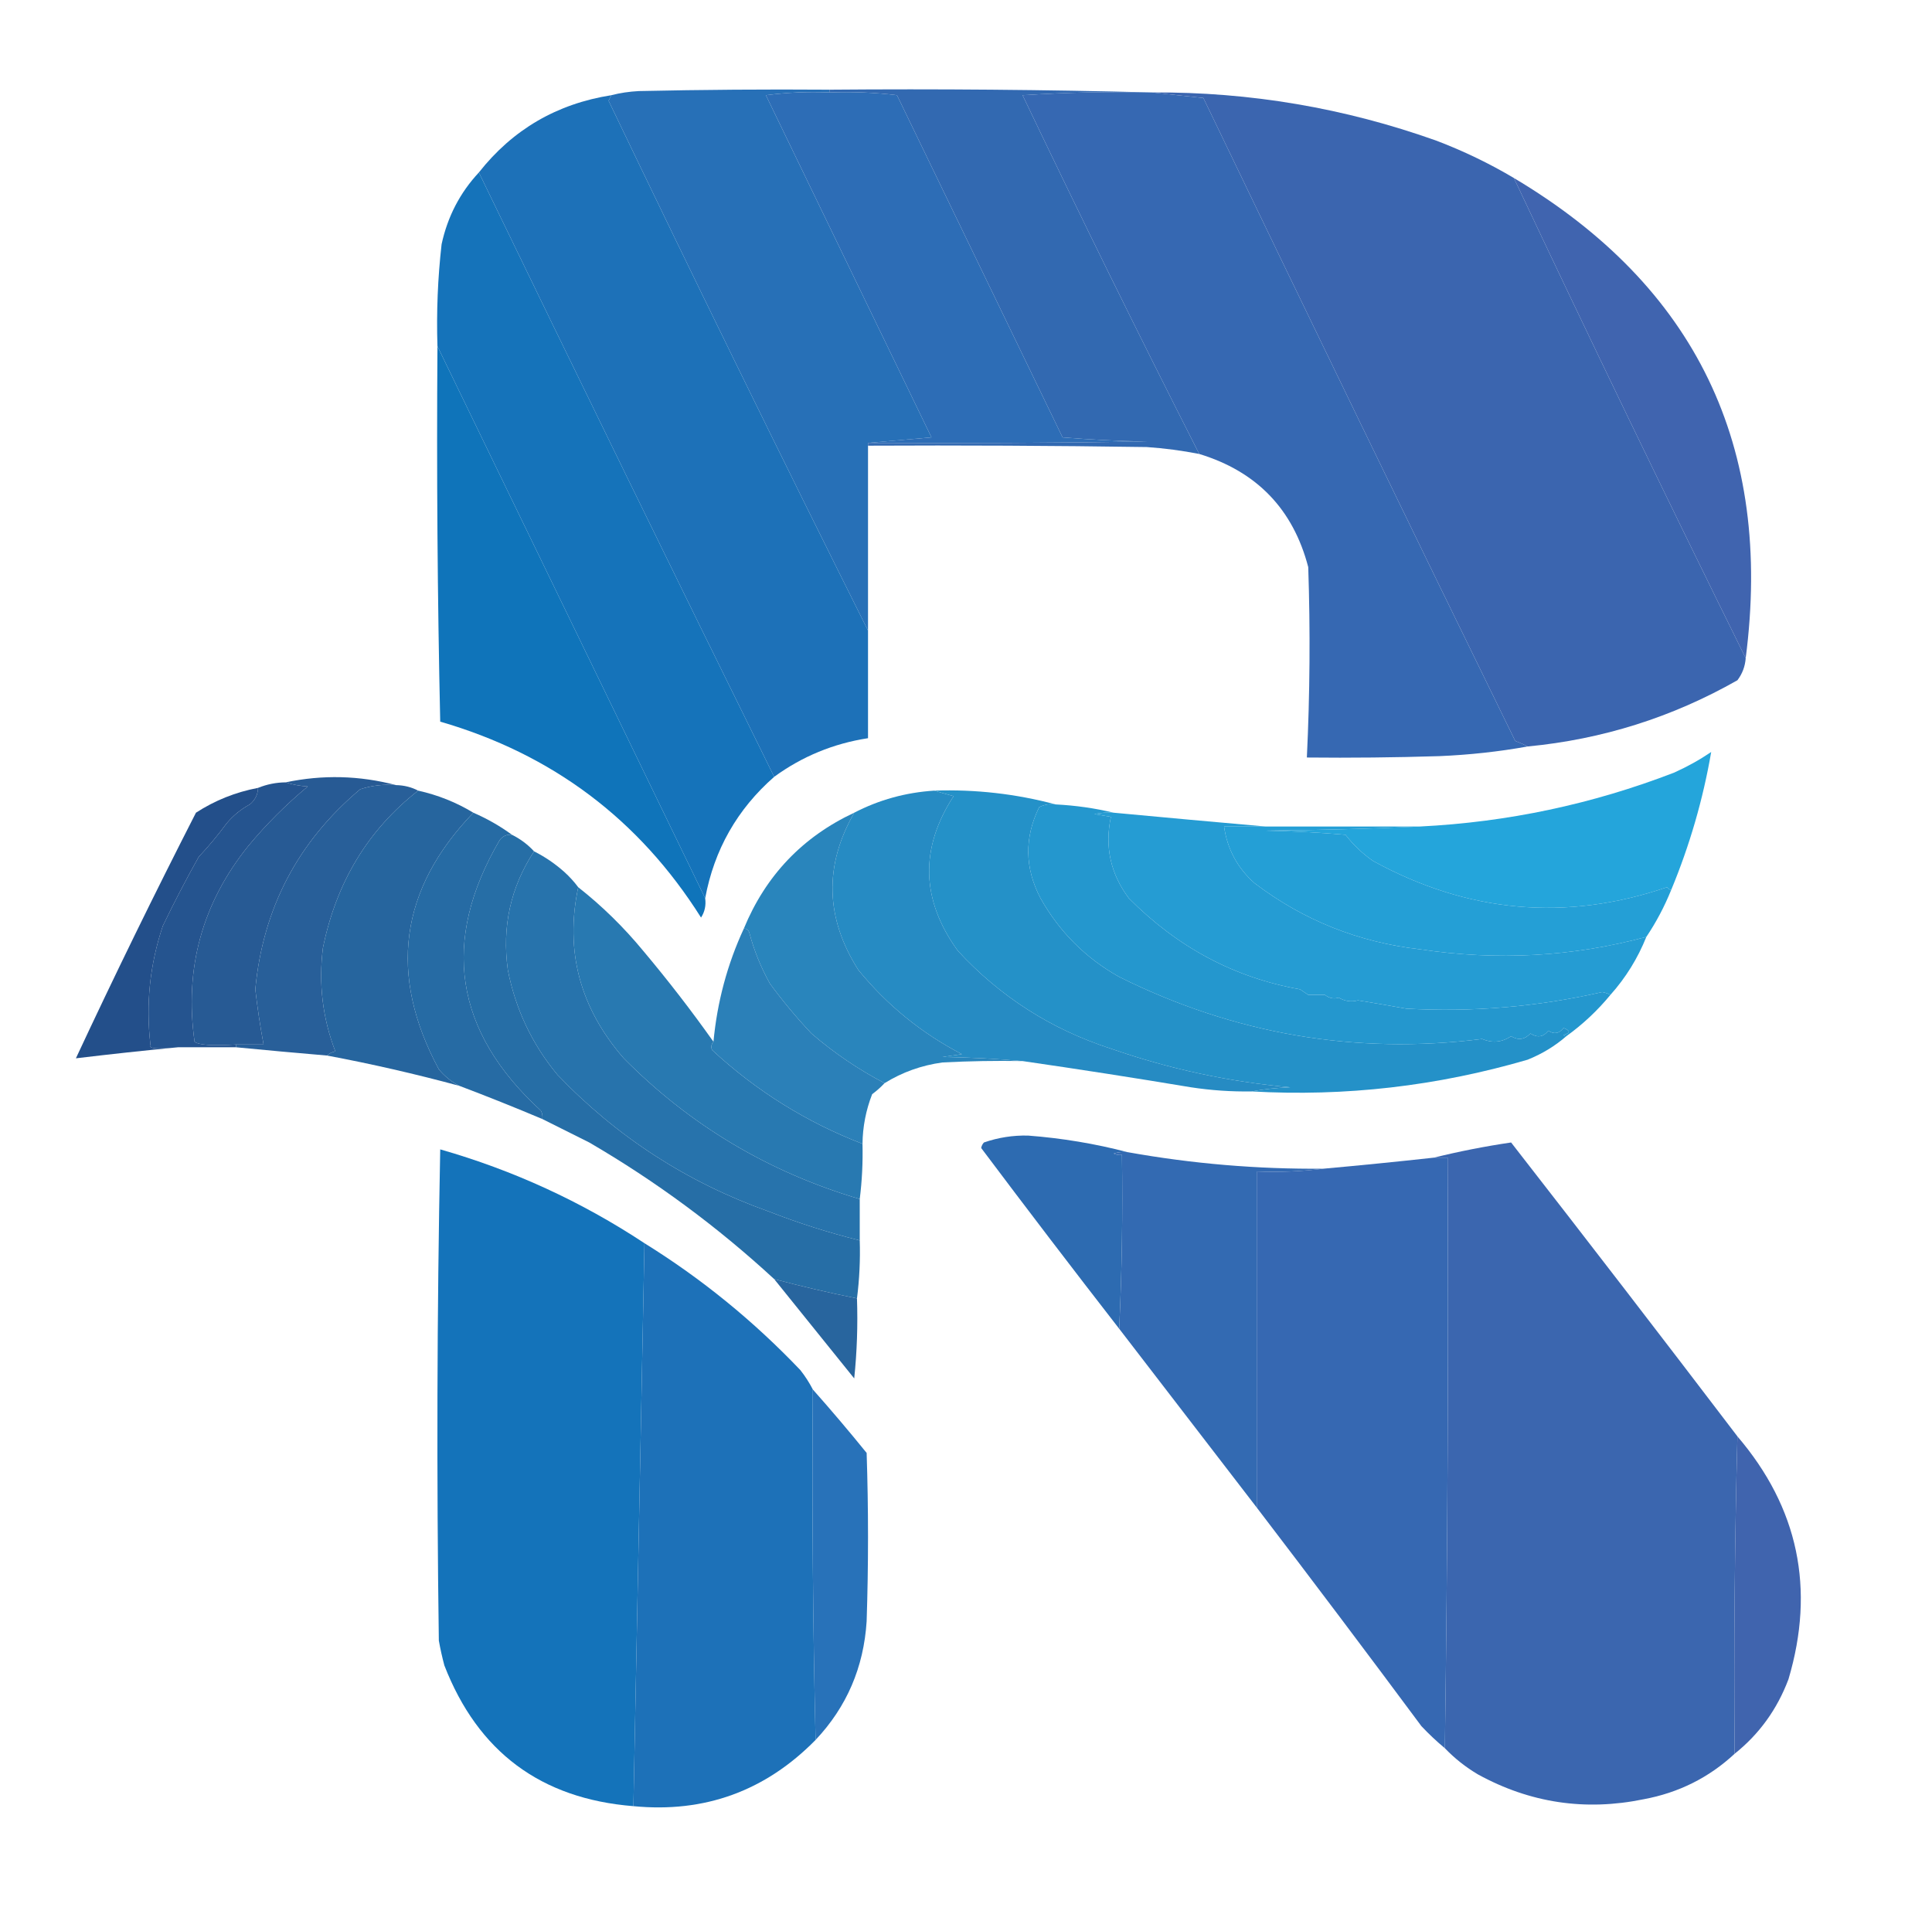
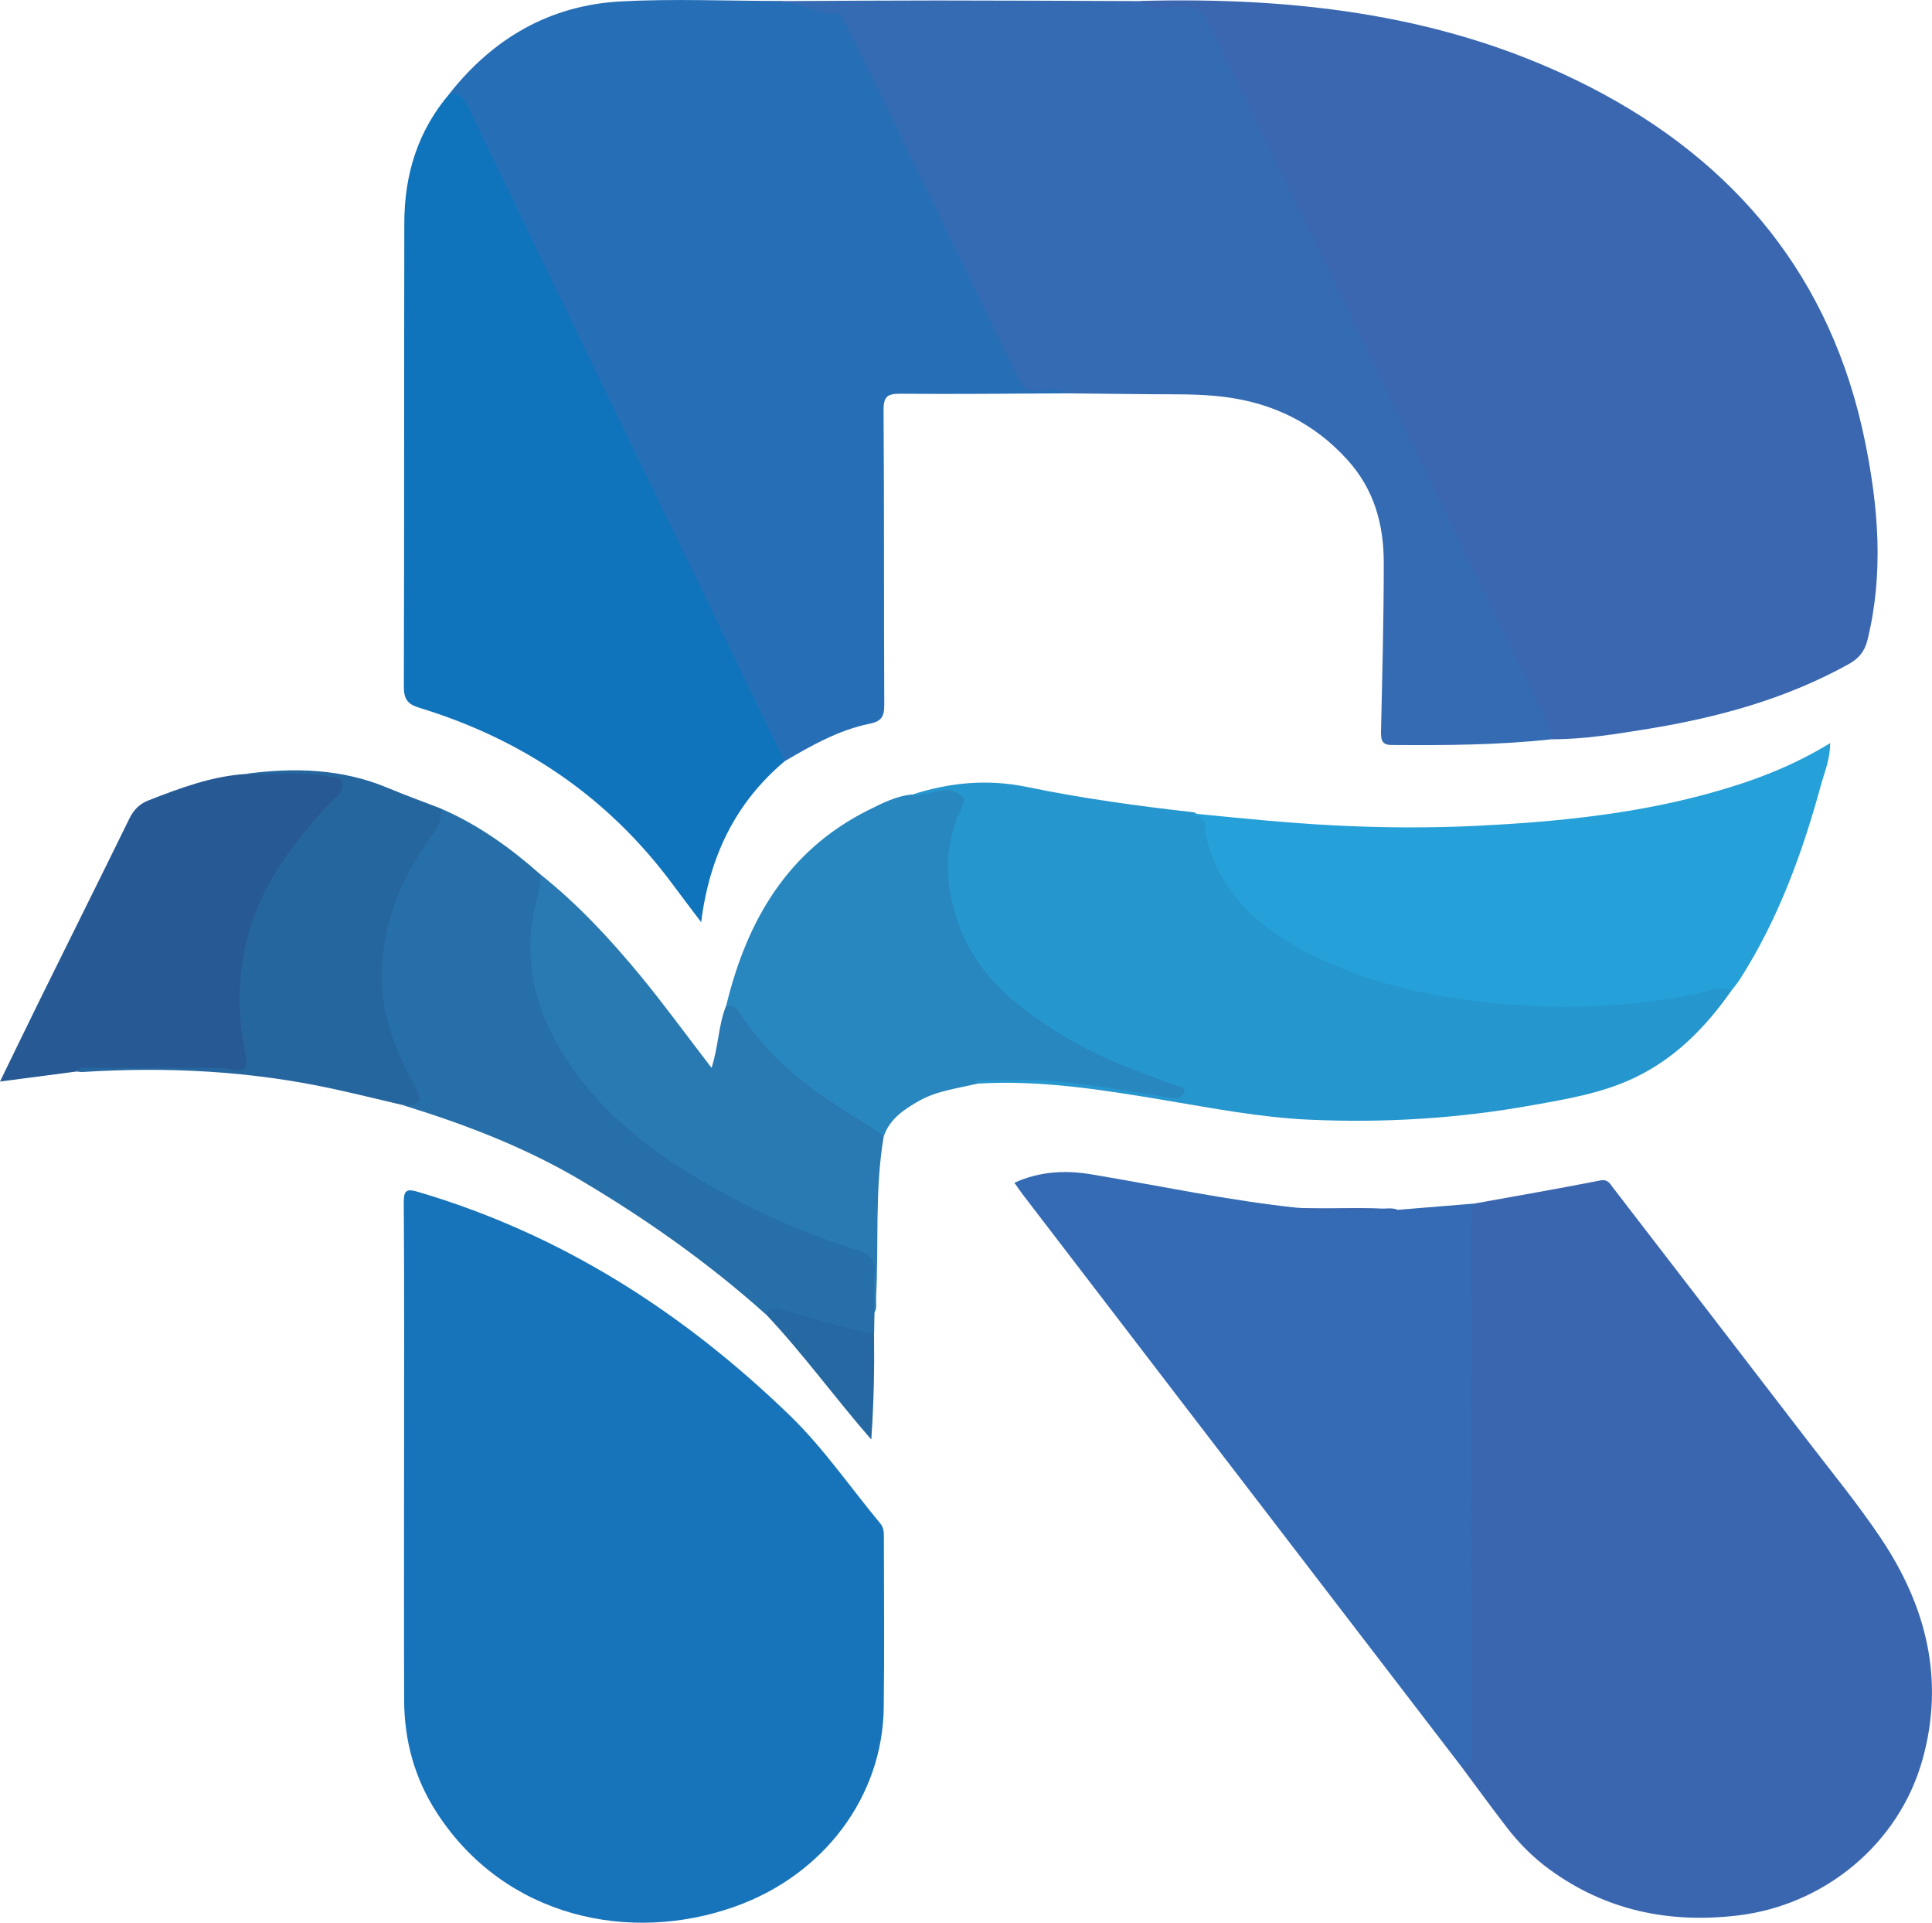
- <svg xmlns="http://www.w3.org/2000/svg" version="1.1" width="700px" height="691px" style="shape-rendering:geometricPrecision; text-rendering:geometricPrecision; image-rendering:optimizeQuality; fill-rule:evenodd; clip-rule:evenodd">
-   <g>
-     <path style="opacity:0.996" fill="#266fb7" d="M 300.5,32.5 C 300.5,32.833 300.5,33.167 300.5,33.5C 292.804,33.169 285.138,33.502 277.5,34.5C 297.5,75.833 317.5,117.167 337.5,158.5C 329.677,159.167 322.01,159.833 314.5,160.5C 314.5,160.833 314.5,161.167 314.5,161.5C 314.5,183.833 314.5,206.167 314.5,228.5C 282.685,164.868 251.352,100.868 220.5,36.5C 220.863,35.816 221.196,35.15 221.5,34.5C 224.641,33.679 227.975,33.179 231.5,33C 254.498,32.5 277.498,32.333 300.5,32.5 Z" />
-   </g>
-   <g>
-     <path style="opacity:1" fill="#2d6db6" d="M 300.5,33.5 C 308.752,33.184 316.919,33.517 325,34.5C 345,75.833 365,117.167 385,158.5C 395.09,159.321 405.256,159.821 415.5,160C 381.835,160.5 348.168,160.667 314.5,160.5C 322.01,159.833 329.677,159.167 337.5,158.5C 317.5,117.167 297.5,75.833 277.5,34.5C 285.138,33.502 292.804,33.169 300.5,33.5 Z" />
-   </g>
-   <g>
-     <path style="opacity:1" fill="#3269b1" d="M 300.5,33.5 C 300.5,33.167 300.5,32.833 300.5,32.5C 339.67,32.168 378.67,32.502 417.5,33.5C 401.819,33.167 386.152,33.501 370.5,34.5C 391.365,78.229 412.699,121.562 434.5,164.5C 428.232,163.273 421.899,162.439 415.5,162C 381.835,161.5 348.168,161.333 314.5,161.5C 314.5,161.167 314.5,160.833 314.5,160.5C 348.168,160.667 381.835,160.5 415.5,160C 405.256,159.821 395.09,159.321 385,158.5C 365,117.167 345,75.833 325,34.5C 316.919,33.517 308.752,33.184 300.5,33.5 Z" />
-   </g>
-   <g>
-     <path style="opacity:0.998" fill="#3668b2" d="M 417.5,33.5 C 423.567,34.185 429.734,34.851 436,35.5C 473.394,113.289 511.061,190.956 549,268.5C 550.622,269.099 552.122,269.766 553.5,270.5C 543.058,272.379 532.391,273.546 521.5,274C 505.503,274.5 489.503,274.667 473.5,274.5C 474.603,251.517 474.769,228.517 474,205.5C 468.52,184.519 455.354,170.852 434.5,164.5C 412.699,121.562 391.365,78.229 370.5,34.5C 386.152,33.501 401.819,33.167 417.5,33.5 Z" />
-   </g>
-   <g>
-     <path style="opacity:1" fill="#3b65af" d="M 417.5,33.5 C 452.863,33.283 487.196,39.116 520.5,51C 530.291,54.73 539.624,59.23 548.5,64.5C 575.985,122.803 603.985,180.803 632.5,238.5C 632.287,241.475 631.287,244.142 629.5,246.5C 605.91,259.918 580.576,267.918 553.5,270.5C 552.122,269.766 550.622,269.099 549,268.5C 511.061,190.956 473.394,113.289 436,35.5C 429.734,34.851 423.567,34.185 417.5,33.5 Z" />
-   </g>
-   <g>
-     <path style="opacity:0.999" fill="#1d71b8" d="M 221.5,34.5 C 221.196,35.15 220.863,35.816 220.5,36.5C 251.352,100.868 282.685,164.868 314.5,228.5C 314.5,241.5 314.5,254.5 314.5,267.5C 301.984,269.428 290.651,274.095 280.5,281.5C 244.528,208.558 208.861,135.558 173.5,62.5C 185.754,46.946 201.754,37.613 221.5,34.5 Z" />
-   </g>
-   <g>
-     <path style="opacity:0.999" fill="#1573ba" d="M 173.5,62.5 C 208.861,135.558 244.528,208.558 280.5,281.5C 267.103,293.244 258.77,307.911 255.5,325.5C 223.152,258.76 190.819,192.093 158.5,125.5C 158.106,113.114 158.606,100.78 160,88.5C 162.169,78.492 166.669,69.825 173.5,62.5 Z" />
-   </g>
-   <g>
-     <path style="opacity:0.991" fill="#3e63ae" d="M 548.5,64.5 C 614.454,103.751 642.454,161.751 632.5,238.5C 603.985,180.803 575.985,122.803 548.5,64.5 Z" />
-   </g>
-   <g>
-     <path style="opacity:1" fill="#0f74ba" d="M 158.5,125.5 C 190.819,192.093 223.152,258.76 255.5,325.5C 255.852,328.073 255.352,330.406 254,332.5C 231.574,296.926 200.074,273.259 159.5,261.5C 158.5,216.172 158.167,170.838 158.5,125.5 Z" />
-   </g>
-   <g>
-     <path style="opacity:1" fill="#275a94" d="M 143.5,284.5 C 139.033,284.133 134.7,284.633 130.5,286C 107.915,305.004 95.249,329.17 92.5,358.5C 93.261,365.196 94.261,371.862 95.5,378.5C 92.167,378.5 88.833,378.5 85.5,378.5C 77.039,379.033 72.039,378.7 70.5,377.5C 66.735,350.968 73.235,327.301 90,306.5C 96.5,298.667 103.667,291.5 111.5,285C 108.635,284.817 105.969,284.317 103.5,283.5C 116.903,280.679 130.237,281.012 143.5,284.5 Z" />
-   </g>
-   <g>
-     <path style="opacity:1" fill="#25548f" d="M 103.5,283.5 C 105.969,284.317 108.635,284.817 111.5,285C 103.667,291.5 96.5,298.667 90,306.5C 73.235,327.301 66.735,350.968 70.5,377.5C 72.039,378.7 77.039,379.033 85.5,378.5C 85.5,378.833 85.5,379.167 85.5,379.5C 78.5,379.5 71.5,379.5 64.5,379.5C 56.821,380.334 53.487,380 54.5,378.5C 52.79,363.844 54.29,349.511 59,335.5C 63.078,327.009 67.412,318.676 72,310.5C 75.568,306.711 78.901,302.711 82,298.5C 84.403,295.592 87.237,293.259 90.5,291.5C 92.415,289.929 93.415,287.929 93.5,285.5C 96.679,284.207 100.012,283.54 103.5,283.5 Z" />
-   </g>
-   <g>
-     <path style="opacity:1" fill="#285f99" d="M 143.5,284.5 C 146.428,284.565 149.095,285.232 151.5,286.5C 133.356,300.689 121.856,319.689 117,343.5C 115.374,356.428 116.874,368.928 121.5,381C 120.263,381.232 119.263,381.732 118.5,382.5C 107.444,381.561 96.444,380.561 85.5,379.5C 85.5,379.167 85.5,378.833 85.5,378.5C 88.833,378.5 92.167,378.5 95.5,378.5C 94.261,371.862 93.261,365.196 92.5,358.5C 95.249,329.17 107.915,305.004 130.5,286C 134.7,284.633 139.033,284.133 143.5,284.5 Z" />
-   </g>
-   <g>
-     <path style="opacity:1" fill="#234f8a" d="M 93.5,285.5 C 93.415,287.929 92.415,289.929 90.5,291.5C 87.237,293.259 84.403,295.592 82,298.5C 78.901,302.711 75.568,306.711 72,310.5C 67.412,318.676 63.078,327.009 59,335.5C 54.29,349.511 52.79,363.844 54.5,378.5C 53.487,380 56.821,380.334 64.5,379.5C 52.294,380.671 39.961,382.004 27.5,383.5C 41.455,353.59 55.955,323.923 71,294.5C 77.887,290.036 85.387,287.036 93.5,285.5 Z" />
-   </g>
-   <g>
-     <path style="opacity:1" fill="#268bc3" d="M 338.5,286.5 C 340.698,287.165 343.031,287.832 345.5,288.5C 333.207,307.432 333.707,326.099 347,344.5C 362.344,361.16 380.844,372.994 402.5,380C 423.586,387.35 445.252,392.017 467.5,394C 462.649,394.174 457.982,394.674 453.5,395.5C 446.126,395.616 438.792,395.116 431.5,394C 411.151,390.608 390.818,387.441 370.5,384.5C 361.009,383.67 351.342,383.17 341.5,383C 343.833,382.667 346.167,382.333 348.5,382C 333.921,374.424 321.421,364.257 311,351.5C 299.025,332.671 298.525,313.671 309.5,294.5C 318.501,289.83 328.168,287.164 338.5,286.5 Z" />
-   </g>
-   <g>
-     <path style="opacity:1" fill="#26659e" d="M 151.5,286.5 C 158.675,288.094 165.341,290.761 171.5,294.5C 144.764,322.278 140.597,353.278 159,387.5C 161.202,390.113 163.702,392.113 166.5,393.5C 150.53,389.172 134.53,385.505 118.5,382.5C 119.263,381.732 120.263,381.232 121.5,381C 116.874,368.928 115.374,356.428 117,343.5C 121.856,319.689 133.356,300.689 151.5,286.5 Z" />
-   </g>
-   <g>
-     <path style="opacity:1" fill="#2491c8" d="M 382.5,291.5 C 380.396,291.201 378.396,291.534 376.5,292.5C 371.093,303.578 371.259,314.578 377,325.5C 383.833,337.667 393.333,347.167 405.5,354C 447.217,374.758 491.051,382.258 537,376.5C 540.68,378.053 544.18,377.719 547.5,375.5C 550.105,377.058 552.438,376.725 554.5,374.5C 557.04,376.139 559.207,375.806 561,373.5C 563.075,374.895 564.908,374.562 566.5,372.5C 569.028,373.498 569.028,374.331 566.5,375C 566.728,375.399 567.062,375.565 567.5,375.5C 563.397,379.061 558.73,381.894 553.5,384C 520.681,393.591 487.347,397.424 453.5,395.5C 457.982,394.674 462.649,394.174 467.5,394C 445.252,392.017 423.586,387.35 402.5,380C 380.844,372.994 362.344,361.16 347,344.5C 333.707,326.099 333.207,307.432 345.5,288.5C 343.031,287.832 340.698,287.165 338.5,286.5C 353.433,285.99 368.1,287.657 382.5,291.5 Z" />
-   </g>
-   <g>
-     <path style="opacity:1" fill="#2497ce" d="M 382.5,291.5 C 389.724,291.865 396.724,292.865 403.5,294.5C 401.143,294.337 398.81,294.503 396.5,295C 398.5,295.333 400.5,295.667 402.5,296C 400.197,306.817 402.363,316.65 409,325.5C 426.66,343.316 447.326,354.316 471,358.5C 472,359.167 473,359.833 474,360.5C 476,360.5 478,360.5 480,360.5C 481.705,361.763 483.372,362.097 485,361.5C 487.324,362.845 489.658,363.178 492,362.5C 497.604,363.408 503.438,364.408 509.5,365.5C 533.369,366.844 557.036,364.844 580.5,359.5C 581.584,359.685 582.584,360.018 583.5,360.5C 578.776,366.227 573.442,371.227 567.5,375.5C 567.062,375.565 566.728,375.399 566.5,375C 569.028,374.331 569.028,373.498 566.5,372.5C 564.908,374.562 563.075,374.895 561,373.5C 559.207,375.806 557.04,376.139 554.5,374.5C 552.438,376.725 550.105,377.058 547.5,375.5C 544.18,377.719 540.68,378.053 537,376.5C 491.051,382.258 447.217,374.758 405.5,354C 393.333,347.167 383.833,337.667 377,325.5C 371.259,314.578 371.093,303.578 376.5,292.5C 378.396,291.534 380.396,291.201 382.5,291.5 Z" />
-   </g>
-   <g>
-     <path style="opacity:0.999" fill="#24a5db" d="M 605.5,322.5 C 604.883,322.389 604.383,322.056 604,321.5C 567.33,333.979 531.83,330.812 497.5,312C 493.686,309.353 490.353,306.187 487.5,302.5C 477.851,301.668 468.184,301.168 458.5,301C 477.338,300.832 496.004,300.332 514.5,299.5C 546.195,297.928 576.861,291.428 606.5,280C 611.242,277.88 615.742,275.38 620,272.5C 617.042,289.658 612.209,306.325 605.5,322.5 Z" />
-   </g>
-   <g>
-     <path style="opacity:1" fill="#266ba4" d="M 171.5,294.5 C 176.5,296.664 181.167,299.331 185.5,302.5C 183.61,302.297 182.11,302.963 181,304.5C 159.607,341.076 164.607,373.743 196,402.5C 196.483,403.448 196.649,404.448 196.5,405.5C 186.509,401.285 176.509,397.285 166.5,393.5C 163.702,392.113 161.202,390.113 159,387.5C 140.597,353.278 144.764,322.278 171.5,294.5 Z" />
-   </g>
-   <g>
-     <path style="opacity:1" fill="#2985bc" d="M 309.5,294.5 C 298.525,313.671 299.025,332.671 311,351.5C 321.421,364.257 333.921,374.424 348.5,382C 346.167,382.333 343.833,382.667 341.5,383C 351.342,383.17 361.009,383.67 370.5,384.5C 360.828,384.334 351.161,384.5 341.5,385C 333.913,386.028 326.913,388.528 320.5,392.5C 311.048,387.572 302.215,381.572 294,374.5C 288.623,368.792 283.623,362.792 279,356.5C 275.718,350.654 273.218,344.487 271.5,338C 271.164,336.97 270.497,336.47 269.5,336.5C 277.429,317.274 290.762,303.274 309.5,294.5 Z" />
-   </g>
-   <g>
-     <path style="opacity:1" fill="#259cd3" d="M 403.5,294.5 C 421.975,296.233 440.308,297.9 458.5,299.5C 453.5,299.5 448.5,299.5 443.5,299.5C 444.668,307.668 448.334,314.502 454.5,320C 472.205,333.463 492.205,341.463 514.5,344C 542.462,348.202 569.795,346.702 596.5,339.5C 593.382,347.278 589.049,354.278 583.5,360.5C 582.584,360.018 581.584,359.685 580.5,359.5C 557.036,364.844 533.369,366.844 509.5,365.5C 503.438,364.408 497.604,363.408 492,362.5C 489.658,363.178 487.324,362.845 485,361.5C 483.372,362.097 481.705,361.763 480,360.5C 478,360.5 476,360.5 474,360.5C 473,359.833 472,359.167 471,358.5C 447.326,354.316 426.66,343.316 409,325.5C 402.363,316.65 400.197,306.817 402.5,296C 400.5,295.667 398.5,295.333 396.5,295C 398.81,294.503 401.143,294.337 403.5,294.5 Z" />
-   </g>
-   <g>
-     <path style="opacity:1" fill="#249fd6" d="M 458.5,299.5 C 477.167,299.5 495.833,299.5 514.5,299.5C 496.004,300.332 477.338,300.832 458.5,301C 468.184,301.168 477.851,301.668 487.5,302.5C 490.353,306.187 493.686,309.353 497.5,312C 531.83,330.812 567.33,333.979 604,321.5C 604.383,322.056 604.883,322.389 605.5,322.5C 603.053,328.546 600.053,334.213 596.5,339.5C 569.795,346.702 542.462,348.202 514.5,344C 492.205,341.463 472.205,333.463 454.5,320C 448.334,314.502 444.668,307.668 443.5,299.5C 448.5,299.5 453.5,299.5 458.5,299.5 Z" />
-   </g>
-   <g>
-     <path style="opacity:0.998" fill="#266ea6" d="M 185.5,302.5 C 188.563,304.025 191.23,306.025 193.5,308.5C 184.992,321.502 181.826,335.835 184,351.5C 186.787,365.739 192.787,378.406 202,389.5C 223.523,412.001 249.023,428.501 278.5,439C 289.292,443.209 300.292,446.709 311.5,449.5C 311.72,456.543 311.386,463.543 310.5,470.5C 300.423,468.481 290.423,466.147 280.5,463.5C 259.977,444.569 237.643,428.069 213.5,414C 207.807,411.153 202.14,408.32 196.5,405.5C 196.649,404.448 196.483,403.448 196,402.5C 164.607,373.743 159.607,341.076 181,304.5C 182.11,302.963 183.61,302.297 185.5,302.5 Z" />
-   </g>
-   <g>
-     <path style="opacity:0.999" fill="#2773ac" d="M 193.5,308.5 C 197.456,310.485 201.122,312.985 204.5,316C 206.373,317.704 208.04,319.537 209.5,321.5C 204.604,344.567 210.104,365.233 226,383.5C 250.007,407.765 278.507,424.765 311.5,434.5C 311.5,439.5 311.5,444.5 311.5,449.5C 300.292,446.709 289.292,443.209 278.5,439C 249.023,428.501 223.523,412.001 202,389.5C 192.787,378.406 186.787,365.739 184,351.5C 181.826,335.835 184.992,321.502 193.5,308.5 Z" />
-   </g>
-   <g>
-     <path style="opacity:0.997" fill="#2879b1" d="M 209.5,321.5 C 218.128,328.294 225.961,335.961 233,344.5C 242.004,355.208 250.504,366.208 258.5,377.5C 257.697,378.423 257.53,379.423 258,380.5C 273.97,395.294 292.137,406.627 312.5,414.5C 312.664,421.202 312.331,427.869 311.5,434.5C 278.507,424.765 250.007,407.765 226,383.5C 210.104,365.233 204.604,344.567 209.5,321.5 Z" />
-   </g>
-   <g>
-     <path style="opacity:0.994" fill="#2a7fb8" d="M 269.5,336.5 C 270.497,336.47 271.164,336.97 271.5,338C 273.218,344.487 275.718,350.654 279,356.5C 283.623,362.792 288.623,368.792 294,374.5C 302.215,381.572 311.048,387.572 320.5,392.5C 319.167,393.933 317.667,395.267 316,396.5C 313.741,402.293 312.575,408.293 312.5,414.5C 292.137,406.627 273.97,395.294 258,380.5C 257.53,379.423 257.697,378.423 258.5,377.5C 259.848,363.102 263.514,349.436 269.5,336.5 Z" />
-   </g>
-   <g>
-     <path style="opacity:0.999" fill="#2d6bb1" d="M 408.5,417.5 C 406.801,417.34 405.134,417.506 403.5,418C 404.448,418.483 405.448,418.649 406.5,418.5C 406.821,439.576 406.488,460.576 405.5,481.5C 388.683,459.841 372.016,438.007 355.5,416C 355.645,415.228 355.978,414.561 356.5,414C 361.684,412.204 367.017,411.371 372.5,411.5C 384.806,412.44 396.806,414.44 408.5,417.5 Z" />
-   </g>
-   <g>
-     <path style="opacity:1" fill="#3b66af" d="M 629.5,520.5 C 628.501,558.663 628.168,596.996 628.5,635.5C 619.215,644.142 608.215,649.642 595.5,652C 574.361,656.345 554.361,653.345 535.5,643C 531.025,640.35 527.025,637.183 523.5,633.5C 524.499,562.335 524.833,491.002 524.5,419.5C 522.833,419.5 521.167,419.5 519.5,419.5C 528.702,417.226 538.035,415.393 547.5,414C 575.049,449.376 602.382,484.876 629.5,520.5 Z" />
-   </g>
-   <g>
-     <path style="opacity:1" fill="#336ab2" d="M 408.5,417.5 C 431.968,421.709 455.635,423.709 479.5,423.5C 471.684,424.492 463.684,424.826 455.5,424.5C 455.511,465.472 455.511,506.139 455.5,546.5C 438.864,524.857 422.198,503.191 405.5,481.5C 406.488,460.576 406.821,439.576 406.5,418.5C 405.448,418.649 404.448,418.483 403.5,418C 405.134,417.506 406.801,417.34 408.5,417.5 Z" />
-   </g>
-   <g>
-     <path style="opacity:0.999" fill="#3668b2" d="M 519.5,419.5 C 521.167,419.5 522.833,419.5 524.5,419.5C 524.833,491.002 524.499,562.335 523.5,633.5C 520.536,631.038 517.703,628.371 515,625.5C 495.335,599.007 475.501,572.673 455.5,546.5C 455.511,506.139 455.511,465.472 455.5,424.5C 463.684,424.826 471.684,424.492 479.5,423.5C 492.799,422.303 506.132,420.97 519.5,419.5 Z" />
-   </g>
-   <g>
-     <path style="opacity:1" fill="#1473ba" d="M 233.5,450.5 C 232.173,518.627 230.84,586.627 229.5,654.5C 195.992,651.823 173.158,634.823 161,603.5C 160.206,600.529 159.539,597.529 159,594.5C 158.167,535.164 158.333,475.831 159.5,416.5C 185.979,424.076 210.646,435.409 233.5,450.5 Z" />
-   </g>
-   <g>
-     <path style="opacity:1" fill="#1d71b8" d="M 233.5,450.5 C 254.2,463.349 273.033,478.682 290,496.5C 291.75,498.734 293.25,501.068 294.5,503.5C 294.173,545.906 294.506,588.239 295.5,630.5C 277.3,649.011 255.3,657.011 229.5,654.5C 230.84,586.627 232.173,518.627 233.5,450.5 Z" />
-   </g>
-   <g>
-     <path style="opacity:0.99" fill="#26649d" d="M 280.5,463.5 C 290.423,466.147 300.423,468.481 310.5,470.5C 310.832,480.19 310.498,489.856 309.5,499.5C 299.786,487.462 290.12,475.462 280.5,463.5 Z" />
-   </g>
-   <g>
-     <path style="opacity:0.976" fill="#236fb7" d="M 294.5,503.5 C 301.135,510.975 307.635,518.642 314,526.5C 314.667,546.833 314.667,567.167 314,587.5C 312.948,604.195 306.781,618.528 295.5,630.5C 294.506,588.239 294.173,545.906 294.5,503.5 Z" />
-   </g>
-   <g>
-     <path style="opacity:0.989" fill="#3e63ad" d="M 629.5,520.5 C 651.573,546.358 657.739,575.692 648,608.5C 643.895,619.407 637.395,628.407 628.5,635.5C 628.168,596.996 628.501,558.663 629.5,520.5 Z" />
-   </g>
+ <svg xmlns="http://www.w3.org/2000/svg" id="Layer_1" data-name="Layer 1" viewBox="0 0 247 245.8">
+   <defs>
+     <style>
+       .cls-1 {
+         fill: #346bb3;
+       }
+ 
+       .cls-1, .cls-2, .cls-3, .cls-4, .cls-5, .cls-6, .cls-7, .cls-8, .cls-9, .cls-10, .cls-11, .cls-12, .cls-13, .cls-14, .cls-15 {
+         stroke-width: 0px;
+       }
+ 
+       .cls-2 {
+         fill: #346bb4;
+       }
+ 
+       .cls-3 {
+         fill: #2668a1;
+       }
+ 
+       .cls-4 {
+         fill: #2596ce;
+       }
+ 
+       .cls-5 {
+         fill: #275a94;
+       }
+ 
+       .cls-6 {
+         fill: #25a0d8;
+       }
+ 
+       .cls-7 {
+         fill: #2987bf;
+       }
+ 
+       .cls-8 {
+         fill: #3a66b0;
+       }
+ 
+       .cls-9 {
+         fill: #2979b2;
+       }
+ 
+       .cls-10 {
+         fill: #266fa8;
+       }
+ 
+       .cls-11 {
+         fill: #3a67b0;
+       }
+ 
+       .cls-12 {
+         fill: #266fb7;
+       }
+ 
+       .cls-13 {
+         fill: #0f74bb;
+       }
+ 
+       .cls-14 {
+         fill: #1773ba;
+       }
+ 
+       .cls-15 {
+         fill: #26669f;
+       }
+     </style>
+   </defs>
+   <path class="cls-11" d="M145.78.12c19.97-.52,39.45,1.74,57.51,11.01,18.69,9.6,30.89,24.45,35.14,45.27,1.72,8.41,2.42,16.93.31,25.45-.37,1.48-1.15,2.36-2.44,3.07-8,4.43-16.66,6.79-25.6,8.25-4.08.66-8.18,1.34-12.34,1.33-1.51-2.92-3.07-5.82-4.39-8.83-2.31-5.25-4.95-10.33-7.45-15.49-5.46-11.26-10.92-22.52-16.38-33.78-5.14-10.6-10.39-21.16-15.34-31.86-1.09-2.36-2.48-3.57-5.12-3.17-.77.12-1.59.09-2.36-.07-.68-.14-1.5-.18-1.53-1.18Z" />
+   <path class="cls-14" d="M51.66,186.33c0-10.87.04-21.73-.04-32.6-.01-1.67.42-1.79,1.87-1.36,18.34,5.41,33.94,15.44,47.54,28.62,4.27,4.14,7.69,9.16,11.52,13.76.47.57.45,1.2.45,1.86,0,7.24.08,14.49-.02,21.73-.16,11.26-7.58,21.3-19,25.37-13.44,4.8-29.45,1.43-38.14-12-2.83-4.37-4.16-9.21-4.17-14.38-.04-10.34-.01-20.68-.01-31.02Z" />
+   <path class="cls-8" d="M188.48,153.85c5.37-.97,10.74-1.9,16.09-2.95,1.02-.2,1.26.42,1.68.96,8.23,10.69,16.47,21.38,24.68,32.08,3.24,4.23,6.64,8.36,9.6,12.79,5.72,8.58,8.11,17.93,5.27,28.15-3.01,10.85-12.59,18.71-23.77,19.99-8.75,1-16.74-.67-23.9-5.88-2.09-1.52-3.91-3.34-5.48-5.38-1.97-2.55-3.86-5.16-5.79-7.75.54-1.51.58-3.08.58-4.67,0-21.18-.01-42.36.01-63.54,0-1.33-.37-2.82,1.03-3.8Z" />
+   <path class="cls-12" d="M136.66,50.28c-7.17.03-14.33.12-21.5.05-1.68-.01-2.22.32-2.2,2.14.09,12.56.03,25.12.09,37.68,0,1.45-.38,2.06-1.85,2.36-3.97.8-7.46,2.79-10.91,4.81-2.2-2.13-3.12-5.01-4.33-7.67-2.51-5.51-5.3-10.89-7.9-16.36-8.18-17.17-16.41-34.32-24.81-51.39-1.04-2.12-2.03-4.28-3.04-6.43-.66-1.39-1.45-2.63-2.7-3.56C63.11,4.84,70.37.66,79.38.18c6.69-.36,13.42-.06,20.13-.06,2.16.14,4.26.58,6.38.97,1.29.24,2.17.72,2.76,1.9,3.5,7.01,6.82,14.1,10.26,21.13,3.88,7.92,7.62,15.9,11.57,23.78.65,1.29,1.64,1.46,2.91,1.54,1.11.07,2.51-.68,3.27.84Z" />
+   <path class="cls-1" d="M136.66,50.28c-1.35-.79-2.82-.29-4.23-.33-1.05-.03-1.66-.31-2.14-1.29-6.1-12.66-12.23-25.3-18.37-37.94-1.29-2.66-2.64-5.29-3.96-7.94-.27-.55-.57-1.11-1.27-1.07-2.41.14-4.45-1.59-6.87-1.34-.09,0-.2-.15-.3-.23,6.76-.03,13.52-.08,20.27-.08,8.66,0,17.32.05,25.99.08,1.6,1.4,3.54.72,5.31.7,1.77-.02,2.73.59,3.49,2.18,4.92,10.25,9.94,20.45,14.91,30.67,3.33,6.86,6.59,13.74,9.91,20.6,6.15,12.72,12.31,25.43,18.48,38.13.32.67.56,1.33.48,2.08-6.8.75-13.63.78-20.46.73-1.31,0-1.36-.75-1.34-1.82.16-7.16.35-14.31.35-21.47,0-4.88-1.21-9.36-4.64-13.15-4.26-4.7-9.48-7.25-15.7-8.05-3.28-.42-6.56-.32-9.85-.35-3.35-.03-6.7-.06-10.06-.1Z" />
+   <path class="cls-13" d="M57.51,11.92c1.51-.1,1.98,1.03,2.51,2.11,5.46,11.32,10.91,22.63,16.39,33.94,6.36,13.15,12.8,26.25,19.08,39.44,1.58,3.32,3.26,6.58,4.81,9.91-6.23,5.26-9.58,12.06-10.66,20.56-1.38-1.83-2.5-3.29-3.6-4.78-8.27-11.19-19.2-18.59-32.45-22.63-1.54-.47-1.96-1.16-1.96-2.74.06-19.75.02-39.51.06-59.26.01-6.16,1.73-11.79,5.83-16.55Z" />
+   <path class="cls-2" d="M188.48,153.85c-.51.84-.4,1.78-.4,2.69,0,22.12,0,44.24-.02,66.37,0,1.1.43,2.47-1.2,2.95-11.92-15.54-23.84-31.08-35.76-46.62-6.77-8.83-13.53-17.65-20.29-26.48-.36-.47-.69-.96-1.12-1.57,3.24-1.47,6.54-1.63,9.86-1.07,8.8,1.47,17.54,3.35,26.43,4.28,3.52.21,7.05.03,10.58.1.71.01,1.44-.15,2.13.15,3.27-.27,6.53-.54,9.8-.8Z" />
+   <path class="cls-4" d="M116.63,101.57c4.81-1.56,9.67-2.01,14.68-.97,7.05,1.46,14.18,2.43,21.34,3.24.12.01.22.13.34.19.85.33,1.52.68,1.65,1.8.78,6.67,5.27,10.81,10.44,14.11,6.89,4.39,14.77,6.2,22.79,7.28,3.78.51,7.58.84,11.41.86,6.42.04,12.74-.63,19.03-1.84,1.01-.19,2.19-.91,3.04.4-3.29,4.68-7.2,8.68-12.45,11.16-4.12,1.95-8.58,2.69-13.01,3.48-9.43,1.7-18.93,2.28-28.49,1.85-6.25-.28-12.38-1.47-18.54-2.5-7.91-1.32-15.83-2.61-23.91-2.11-.71.13-.68-.27-.3-.57.66-.53,1.5-.37,2.29-.4,6.96-.33,13.79.73,20.62,1.8.83.13,1.66.38,2.71.2-.53-.62-1.18-.73-1.77-.92-6.45-2.09-12.48-5.04-17.87-9.14-6.64-5.05-10.31-11.67-9.89-20.23.09-1.87.68-3.62,1.3-5.35.68-1.92.2-2.45-1.88-2.27-1.16.1-2.37,1.04-3.52-.06Z" />
+   <path class="cls-6" d="M221.35,126.63c-1.67-.66-3.23.19-4.77.49-7.26,1.42-14.6,1.87-21.93,1.4-8.98-.57-17.87-2.12-26.07-6.01-6.74-3.2-12.42-7.67-14.38-15.45-.27-1.09.35-2.75-1.69-2.78.03-.05.05-.12.1-.14.12-.05.25-.07.38-.11,5.86.59,11.73,1.18,17.59,1.48,6.08.31,12.21.35,18.33.05,10-.5,19.92-1.48,29.61-4.15,5.34-1.47,10.5-3.37,15.46-6.42,0,2.04-.72,3.71-1.19,5.41-2.39,8.72-5.47,17.16-10.38,24.83-.32.49-.7.94-1.06,1.41Z" />
+   <path class="cls-10" d="M56.41,103.38c4.74,2.05,8.87,5.02,12.72,8.43.52.85.48,1.75.22,2.67-2.74,9.92.65,18.14,7.21,25.38,6.59,7.28,14.93,12.03,23.8,15.94,3.07,1.36,6.22,2.56,9.43,3.55,1.59.49,2.43,1.35,2.2,3.17-.22,1.75.15,3.54-.19,5.3-.02.9-.04,1.79-.05,2.69-.9.59-1.8.13-2.67-.05-2.45-.51-4.84-1.25-7.24-1.96-1.27-.38-2.55-.64-3.89-.45-7.31-6.56-15.3-12.2-23.74-17.2-7.1-4.2-14.76-7.13-22.62-9.55,1.44-.46,1.58-1.21.85-2.54-2.19-4-3.87-8.16-4.09-12.82-.3-6.29,1.69-11.89,4.86-17.17,1.08-1.79,2.39-3.43,3.19-5.38Z" />
+   <path class="cls-7" d="M116.63,101.57c1.21.32,2.3-.31,3.44-.48.8-.12,1.48-.17,2.25.24.96.51,1.18.74.61,1.94-2.38,5-2.18,10.08-.22,15.25,2.44,6.42,7.42,10.3,12.97,13.73,4.61,2.85,9.64,4.7,14.7,6.54.44.16,1.24.08,1,.86-.18.59-.75.81-1.45.7-4.96-.76-9.91-1.65-14.9-2.15-3.32-.33-6.7-.09-10.05-.1-.04,0-.13.07-.13.1.02.11.06.21.1.32-2.53.62-5.16.9-7.48,2.22-1.89,1.08-3.69,2.26-4.47,4.47-.25.15-.5.11-.74-.03-5.01-3-9.95-6.11-14.09-10.32-1.93-1.97-3.19-4.5-5.33-6.28,2.61-10.81,7.77-19.79,18.1-24.99,1.8-.9,3.63-1.84,5.7-2.04Z" />
+   <path class="cls-5" d="M9.8,136.97c-3.15.41-6.31.82-9.8,1.28,1.81-3.71,3.45-7.11,5.12-10.5,3.8-7.71,7.64-15.39,11.42-23.11.55-1.13,1.29-1.88,2.47-2.34,4.04-1.57,8.08-3.09,12.47-3.37,3.86-.25,7.71-.4,11.56.21,1.41.22,1.24,1.15.97,2.05-.29.97-1.13,1.59-1.81,2.31-3.97,4.19-7.33,8.77-9.3,14.27-1.77,4.96-2.01,10.02-1.24,15.17.03.19.08.39.11.58.64,3.49.16,3.98-3.36,3.35-.65-.12-1.3-.17-1.96-.17-5,0-10,0-15,.02-.55,0-1.18-.28-1.66.26Z" />
+   <path class="cls-9" d="M92.84,128.59c.82-.09,1.39.3,1.8.96,3.96,6.3,9.87,10.39,16.08,14.13.78.47,1.52,1.02,2.27,1.53-1.18,6.85-.62,13.78-.99,20.66-.03.65.15,1.32-.21,1.93-.01-1.71-.17-3.44,0-5.13.18-1.81-.79-2.42-2.24-2.88-5.98-1.87-11.72-4.32-17.2-7.34-8.67-4.78-16.54-10.56-21.39-19.49-2.97-5.46-4-11.36-2.44-17.5.31-1.22.57-2.42.59-3.67,4.77,3.8,8.88,8.23,12.76,12.93,3.1,3.76,5.96,7.72,9.1,11.78.9-2.78.87-5.48,1.86-7.92Z" />
+   <path class="cls-15" d="M9.8,136.97c.45-.73,1.18-.46,1.79-.46,5.26-.02,10.53-.01,15.79-.01.39,0,.79-.01,1.18.05,3.27.5,3.2.51,2.61-2.91-1.53-8.89.26-17.02,5.57-24.4,1.89-2.62,3.91-5.09,6.23-7.33.56-.54.94-1.12.75-1.91-.23-.95-1.05-.55-1.63-.69-3.51-.8-7.08-.15-10.61-.4,6.18-.82,12.25-.65,18.11,1.81,2.25.94,4.54,1.77,6.82,2.65.12,1.25-.35,2.22-1.1,3.24-4.4,6.06-7.02,12.74-6.39,20.37.34,4.05,1.91,7.73,3.83,11.28.22.4.41.82.61,1.24q.91,1.86-1.18,1.74c-.2-.01-.39.03-.59.04-3.04-.71-6.08-1.46-9.13-2.12-10.52-2.27-21.16-2.81-31.88-2.13-.26.02-.52-.04-.78-.06Z" />
+   <path class="cls-3" d="M97.95,168.04c.54-1.24,1.52-.7,2.32-.49,3.82.99,7.59,2.22,11.47,2.96.06,4.39-.02,8.77-.35,13.5-4.72-5.41-8.73-10.99-13.44-15.97Z" />
+   <path class="cls-8" d="M178.68,154.66c-3.8.01-7.6.02-11.4.03-.45,0-.93.07-1.3-.28,4.23.18,8.48-.2,12.71.26Z" />
</svg>
